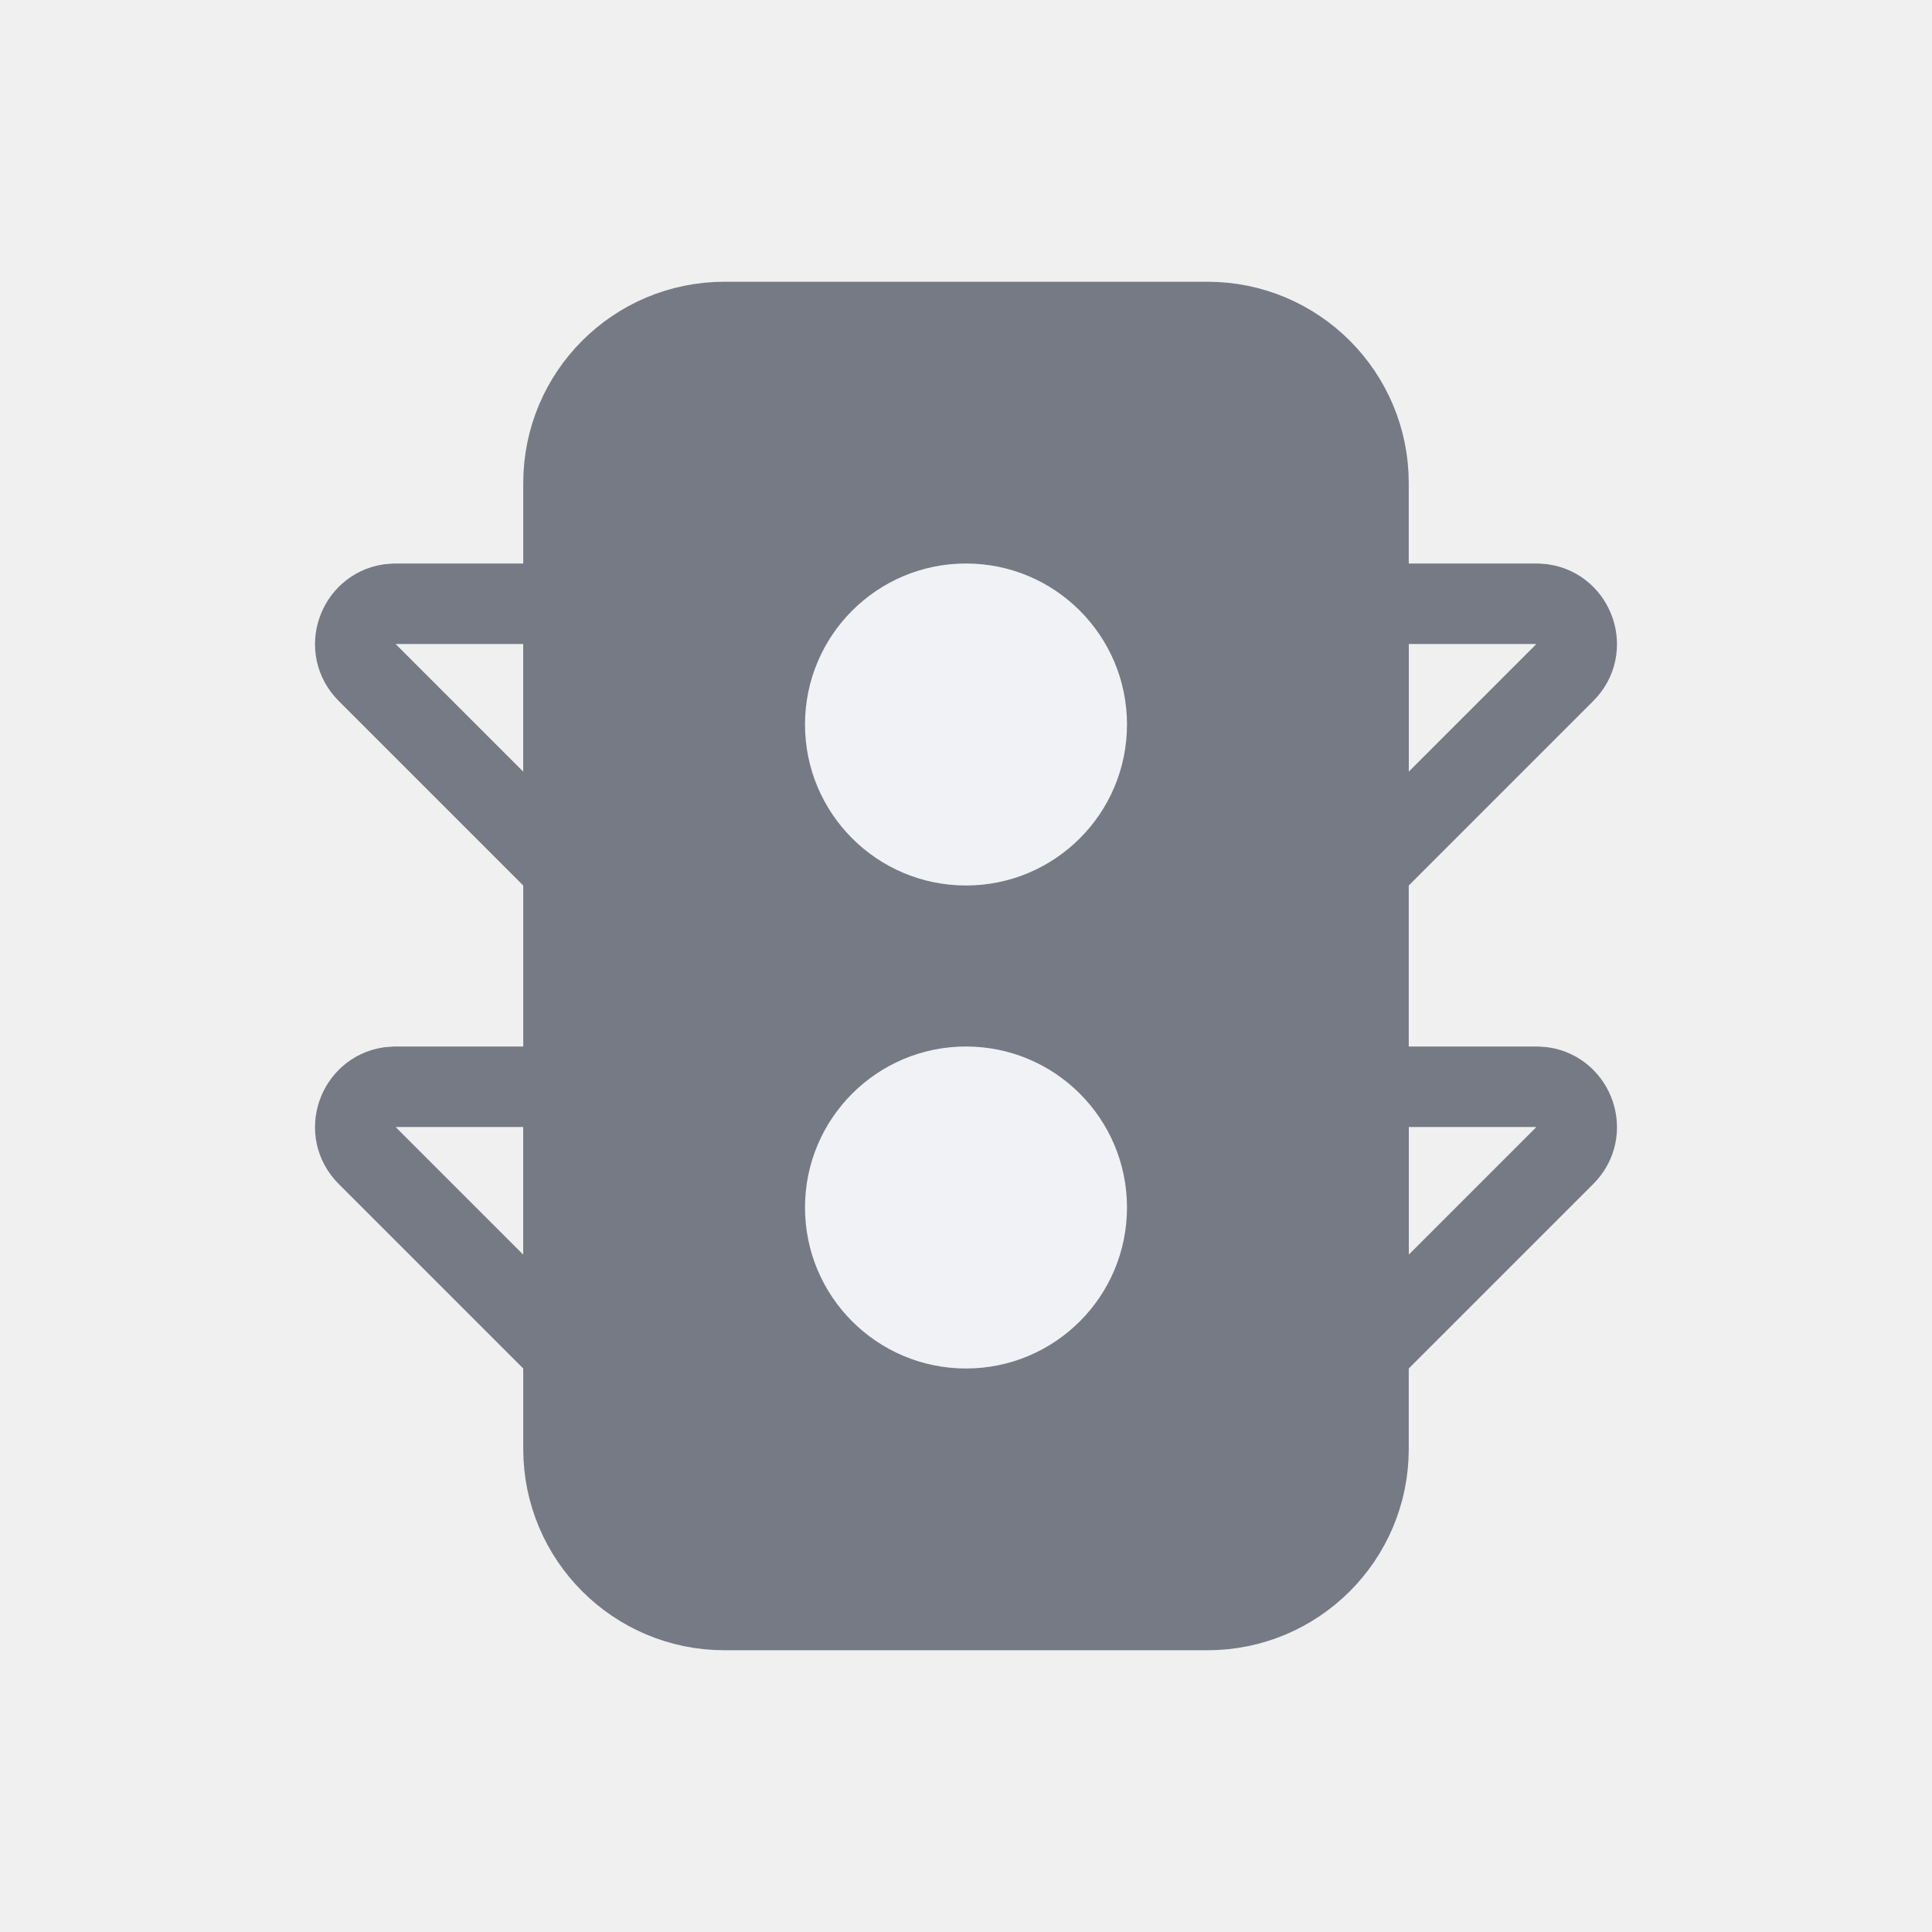
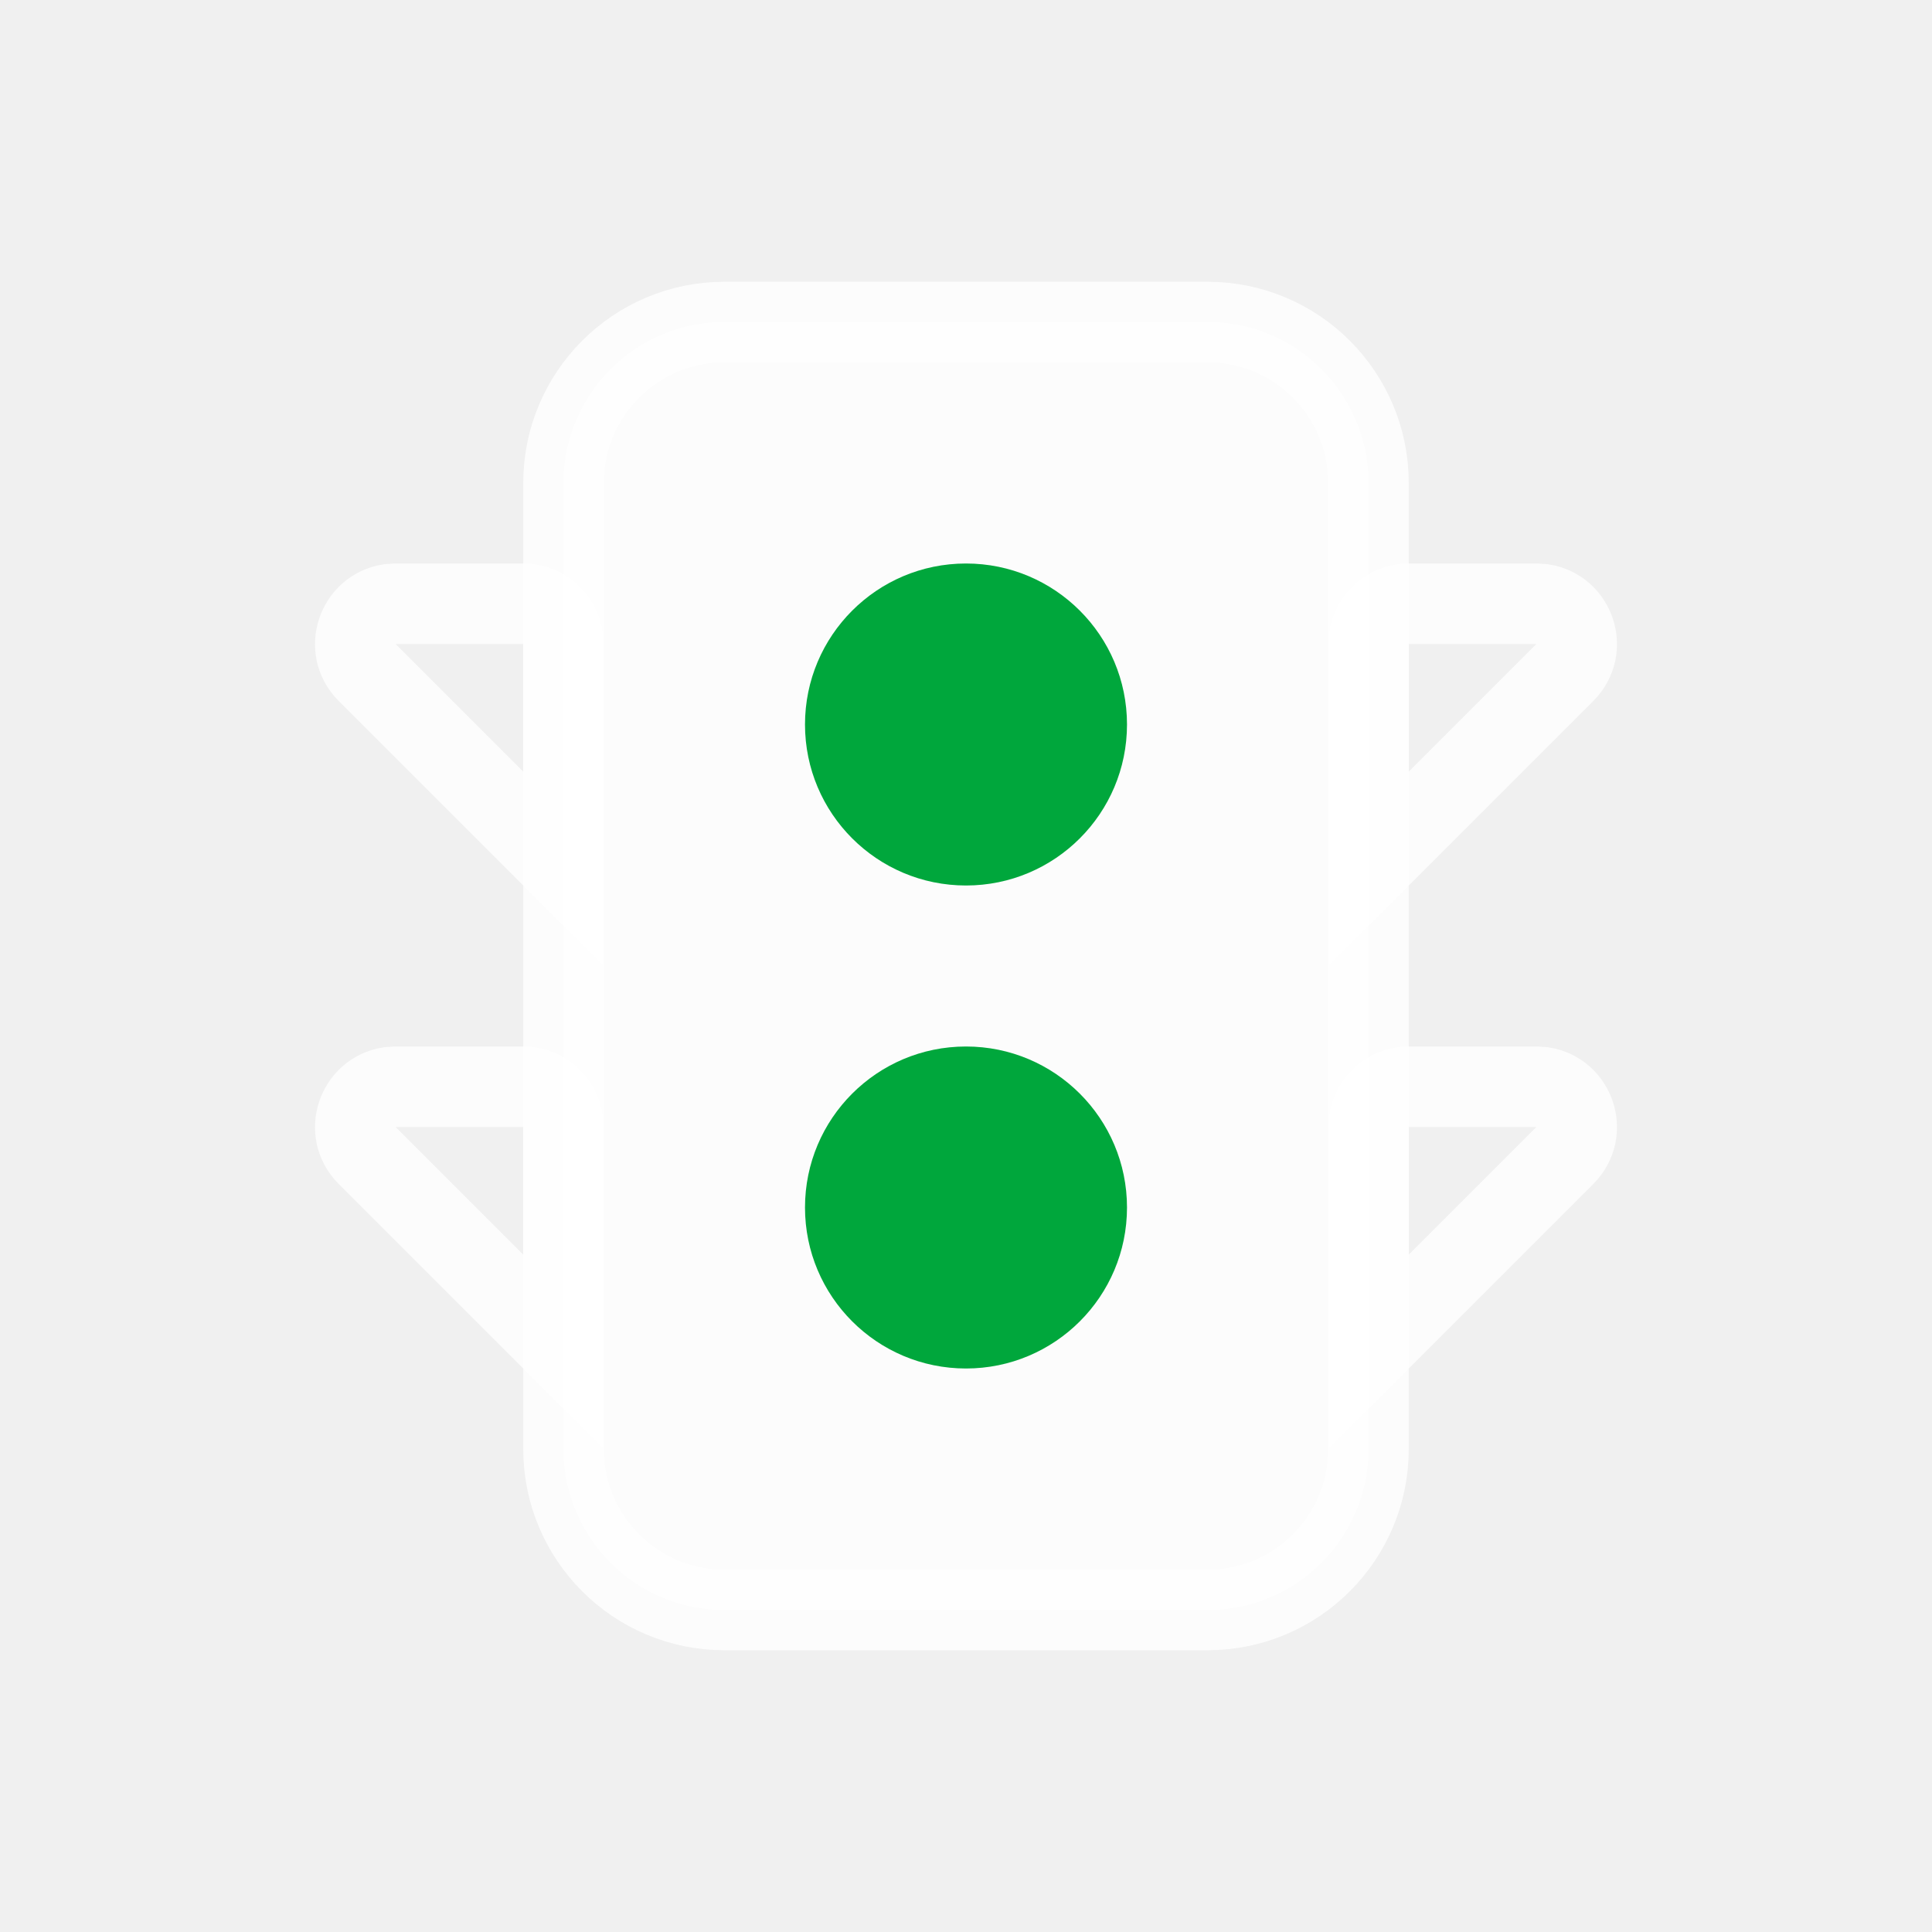
<svg xmlns="http://www.w3.org/2000/svg" width="24" height="24" viewBox="0 0 24 24" fill="none">
-   <rect x="7" y="4" width="10" height="16" rx="2" fill="#767A85" stroke="#767A85" />
-   <circle cx="12" cy="15" r="2" fill="#F0F2F6" />
-   <circle cx="12" cy="9" r="2" fill="#F0F2F6" />
-   <path d="M4.914 13.5H6.5C6.776 13.5 7 13.724 7 14V16.793L4.561 14.354C4.265 14.058 4.443 13.566 4.833 13.506L4.914 13.5Z" stroke="#767A85" />
-   <path d="M19.086 13.5H17.5C17.224 13.5 17 13.724 17 14V16.793L19.439 14.354C19.735 14.058 19.557 13.566 19.167 13.506L19.086 13.5Z" stroke="#767A85" />
-   <path d="M4.914 7.5H6.5C6.776 7.5 7 7.724 7 8V10.793L4.561 8.354C4.265 8.058 4.443 7.566 4.833 7.506L4.914 7.5Z" stroke="#767A85" />
-   <path d="M19.086 7.5H17.5C17.224 7.5 17 7.724 17 8V10.793L19.439 8.354C19.735 8.058 19.557 7.566 19.167 7.506L19.086 7.5Z" stroke="#767A85" />
+   <rect x="7" y="4" width="10" height="16" rx="2" fill="white" fill-opacity="0.8" stroke="white" stroke-opacity="0.8" />
+   <circle cx="12" cy="15" r="2" fill="#00A73C" />
+   <circle cx="12" cy="9" r="2" fill="#00A73C" />
+   <path d="M4.914 13.5H6.5C6.776 13.5 7 13.724 7 14V16.793L4.561 14.354C4.265 14.058 4.443 13.566 4.833 13.506L4.914 13.5Z" stroke="white" stroke-opacity="0.8" />
+   <path d="M19.086 13.5H17.5C17.224 13.5 17 13.724 17 14V16.793L19.439 14.354C19.735 14.058 19.557 13.566 19.167 13.506L19.086 13.5Z" stroke="white" stroke-opacity="0.8" />
+   <path d="M4.914 7.5H6.5C6.776 7.5 7 7.724 7 8V10.793L4.561 8.354C4.265 8.058 4.443 7.566 4.833 7.506L4.914 7.5Z" stroke="white" stroke-opacity="0.8" />
+   <path d="M19.086 7.5H17.5C17.224 7.5 17 7.724 17 8V10.793L19.439 8.354C19.735 8.058 19.557 7.566 19.167 7.506L19.086 7.5Z" stroke="white" stroke-opacity="0.8" />
</svg>
